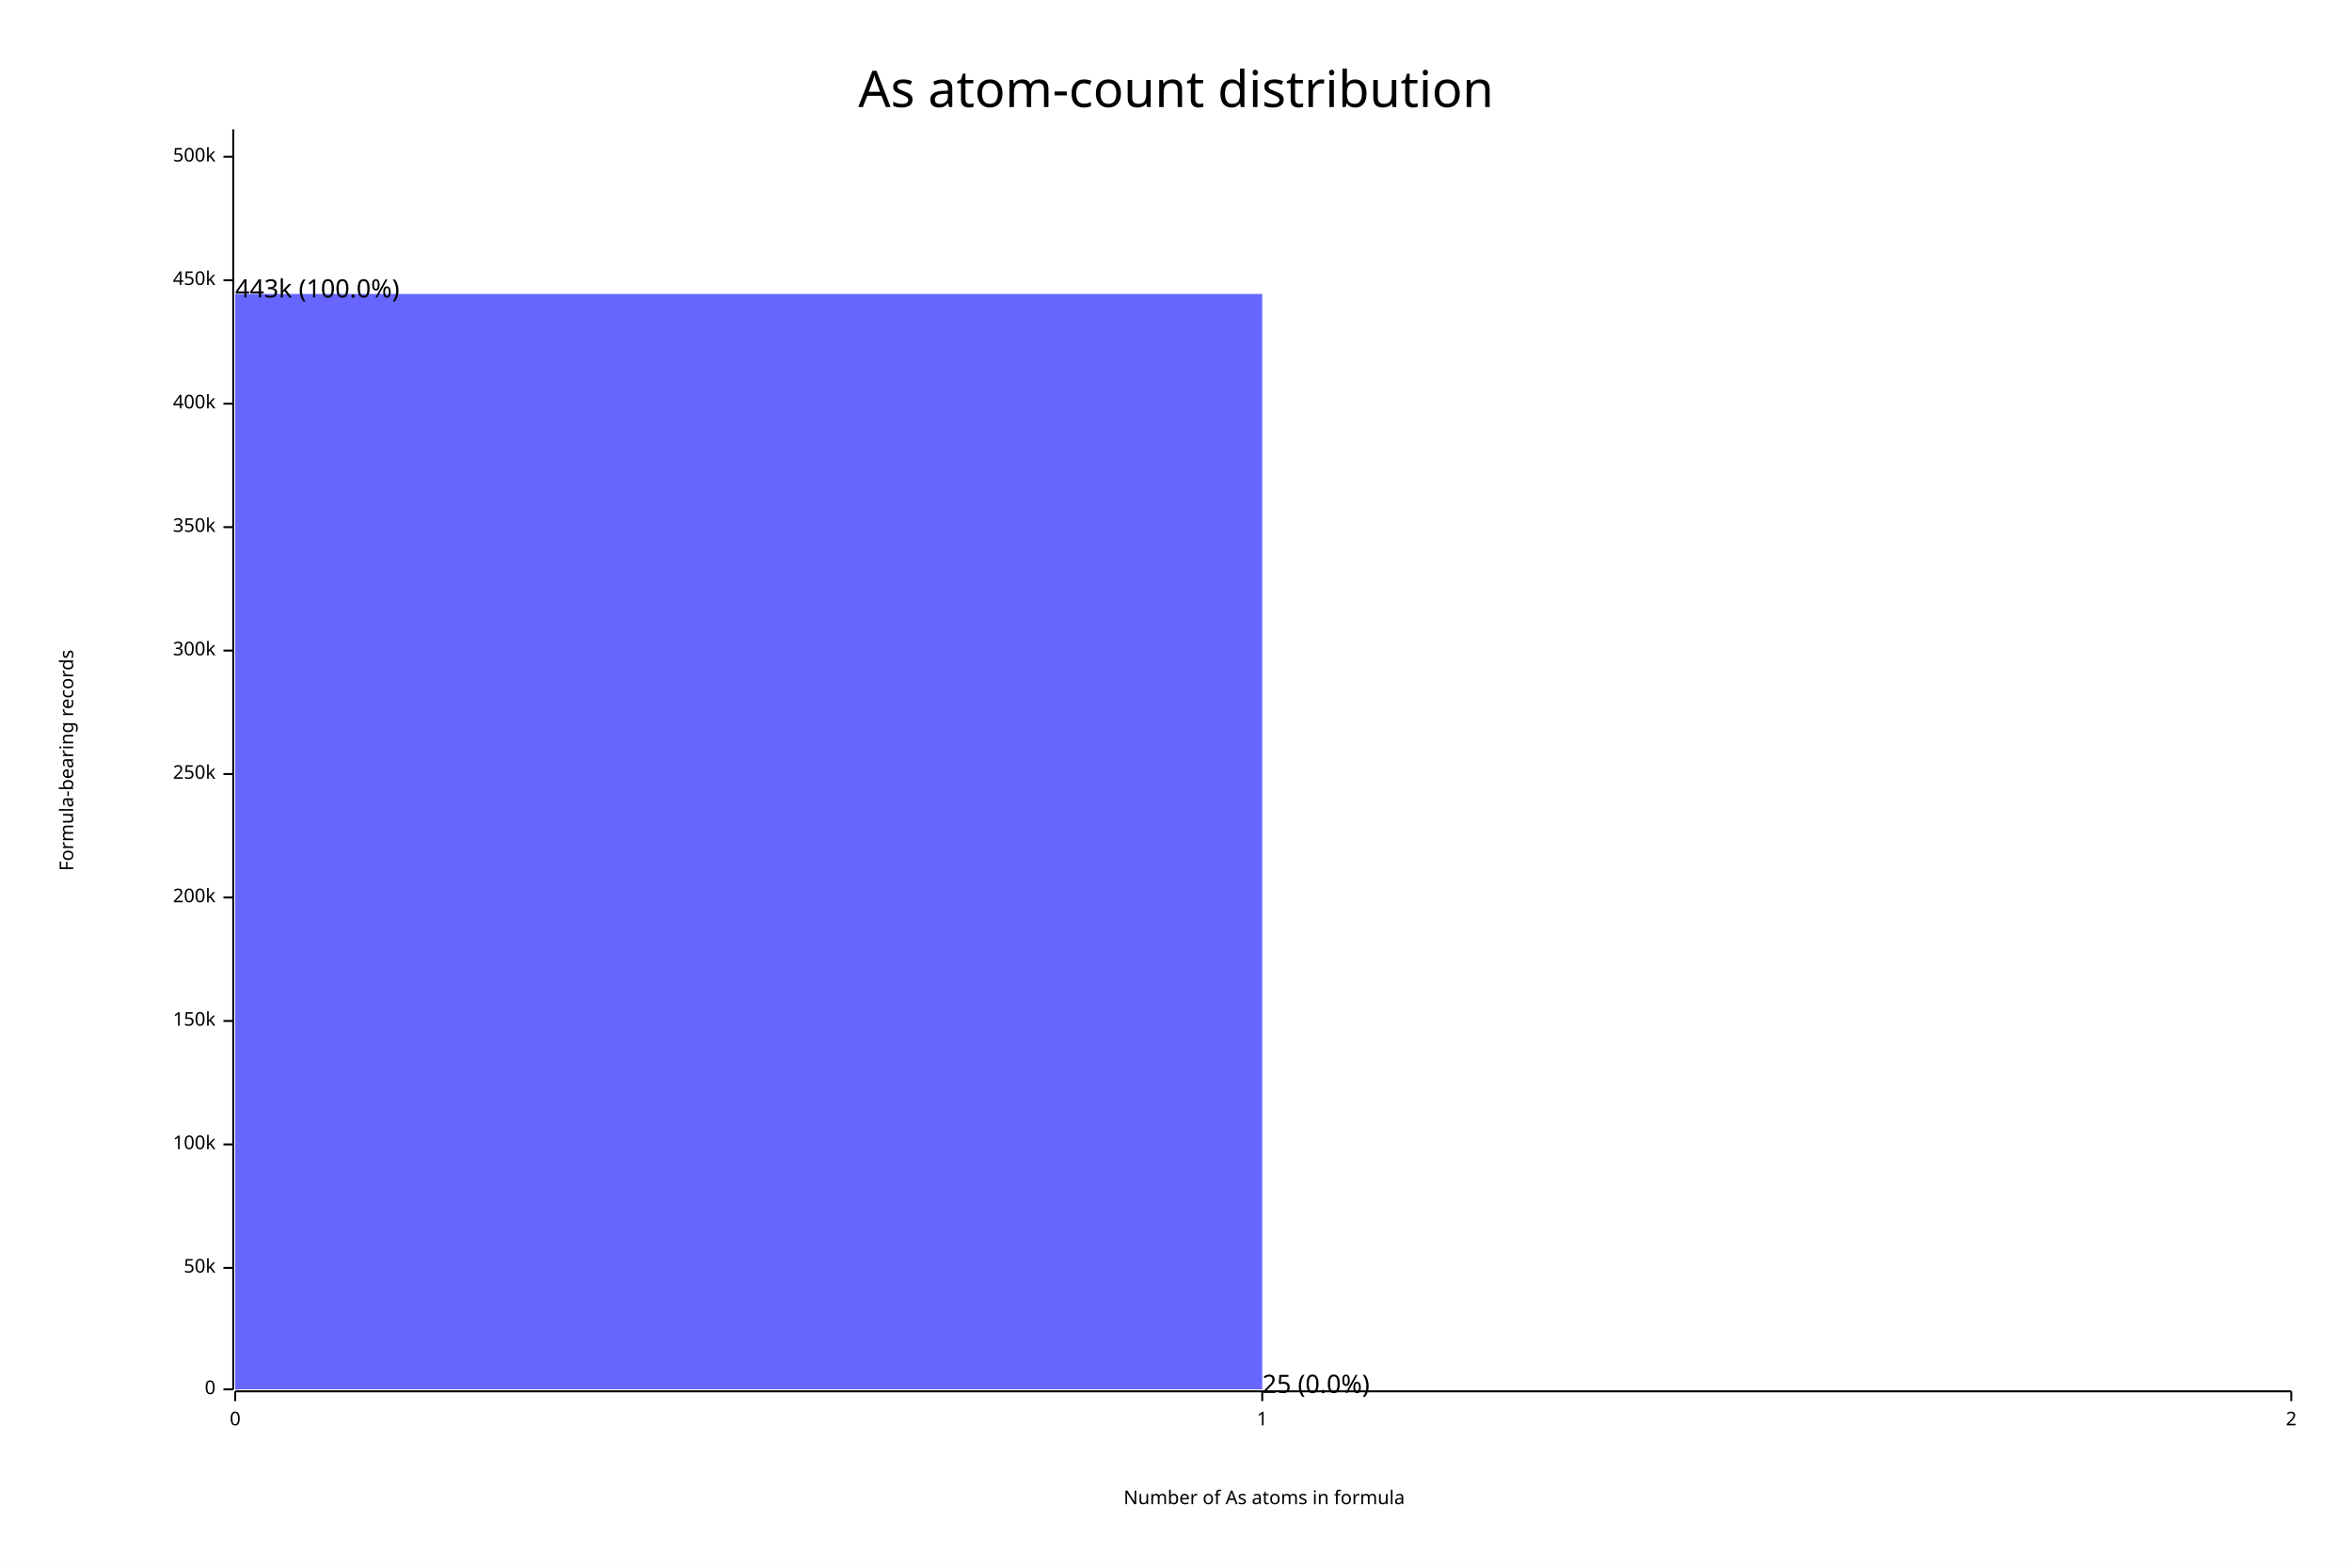
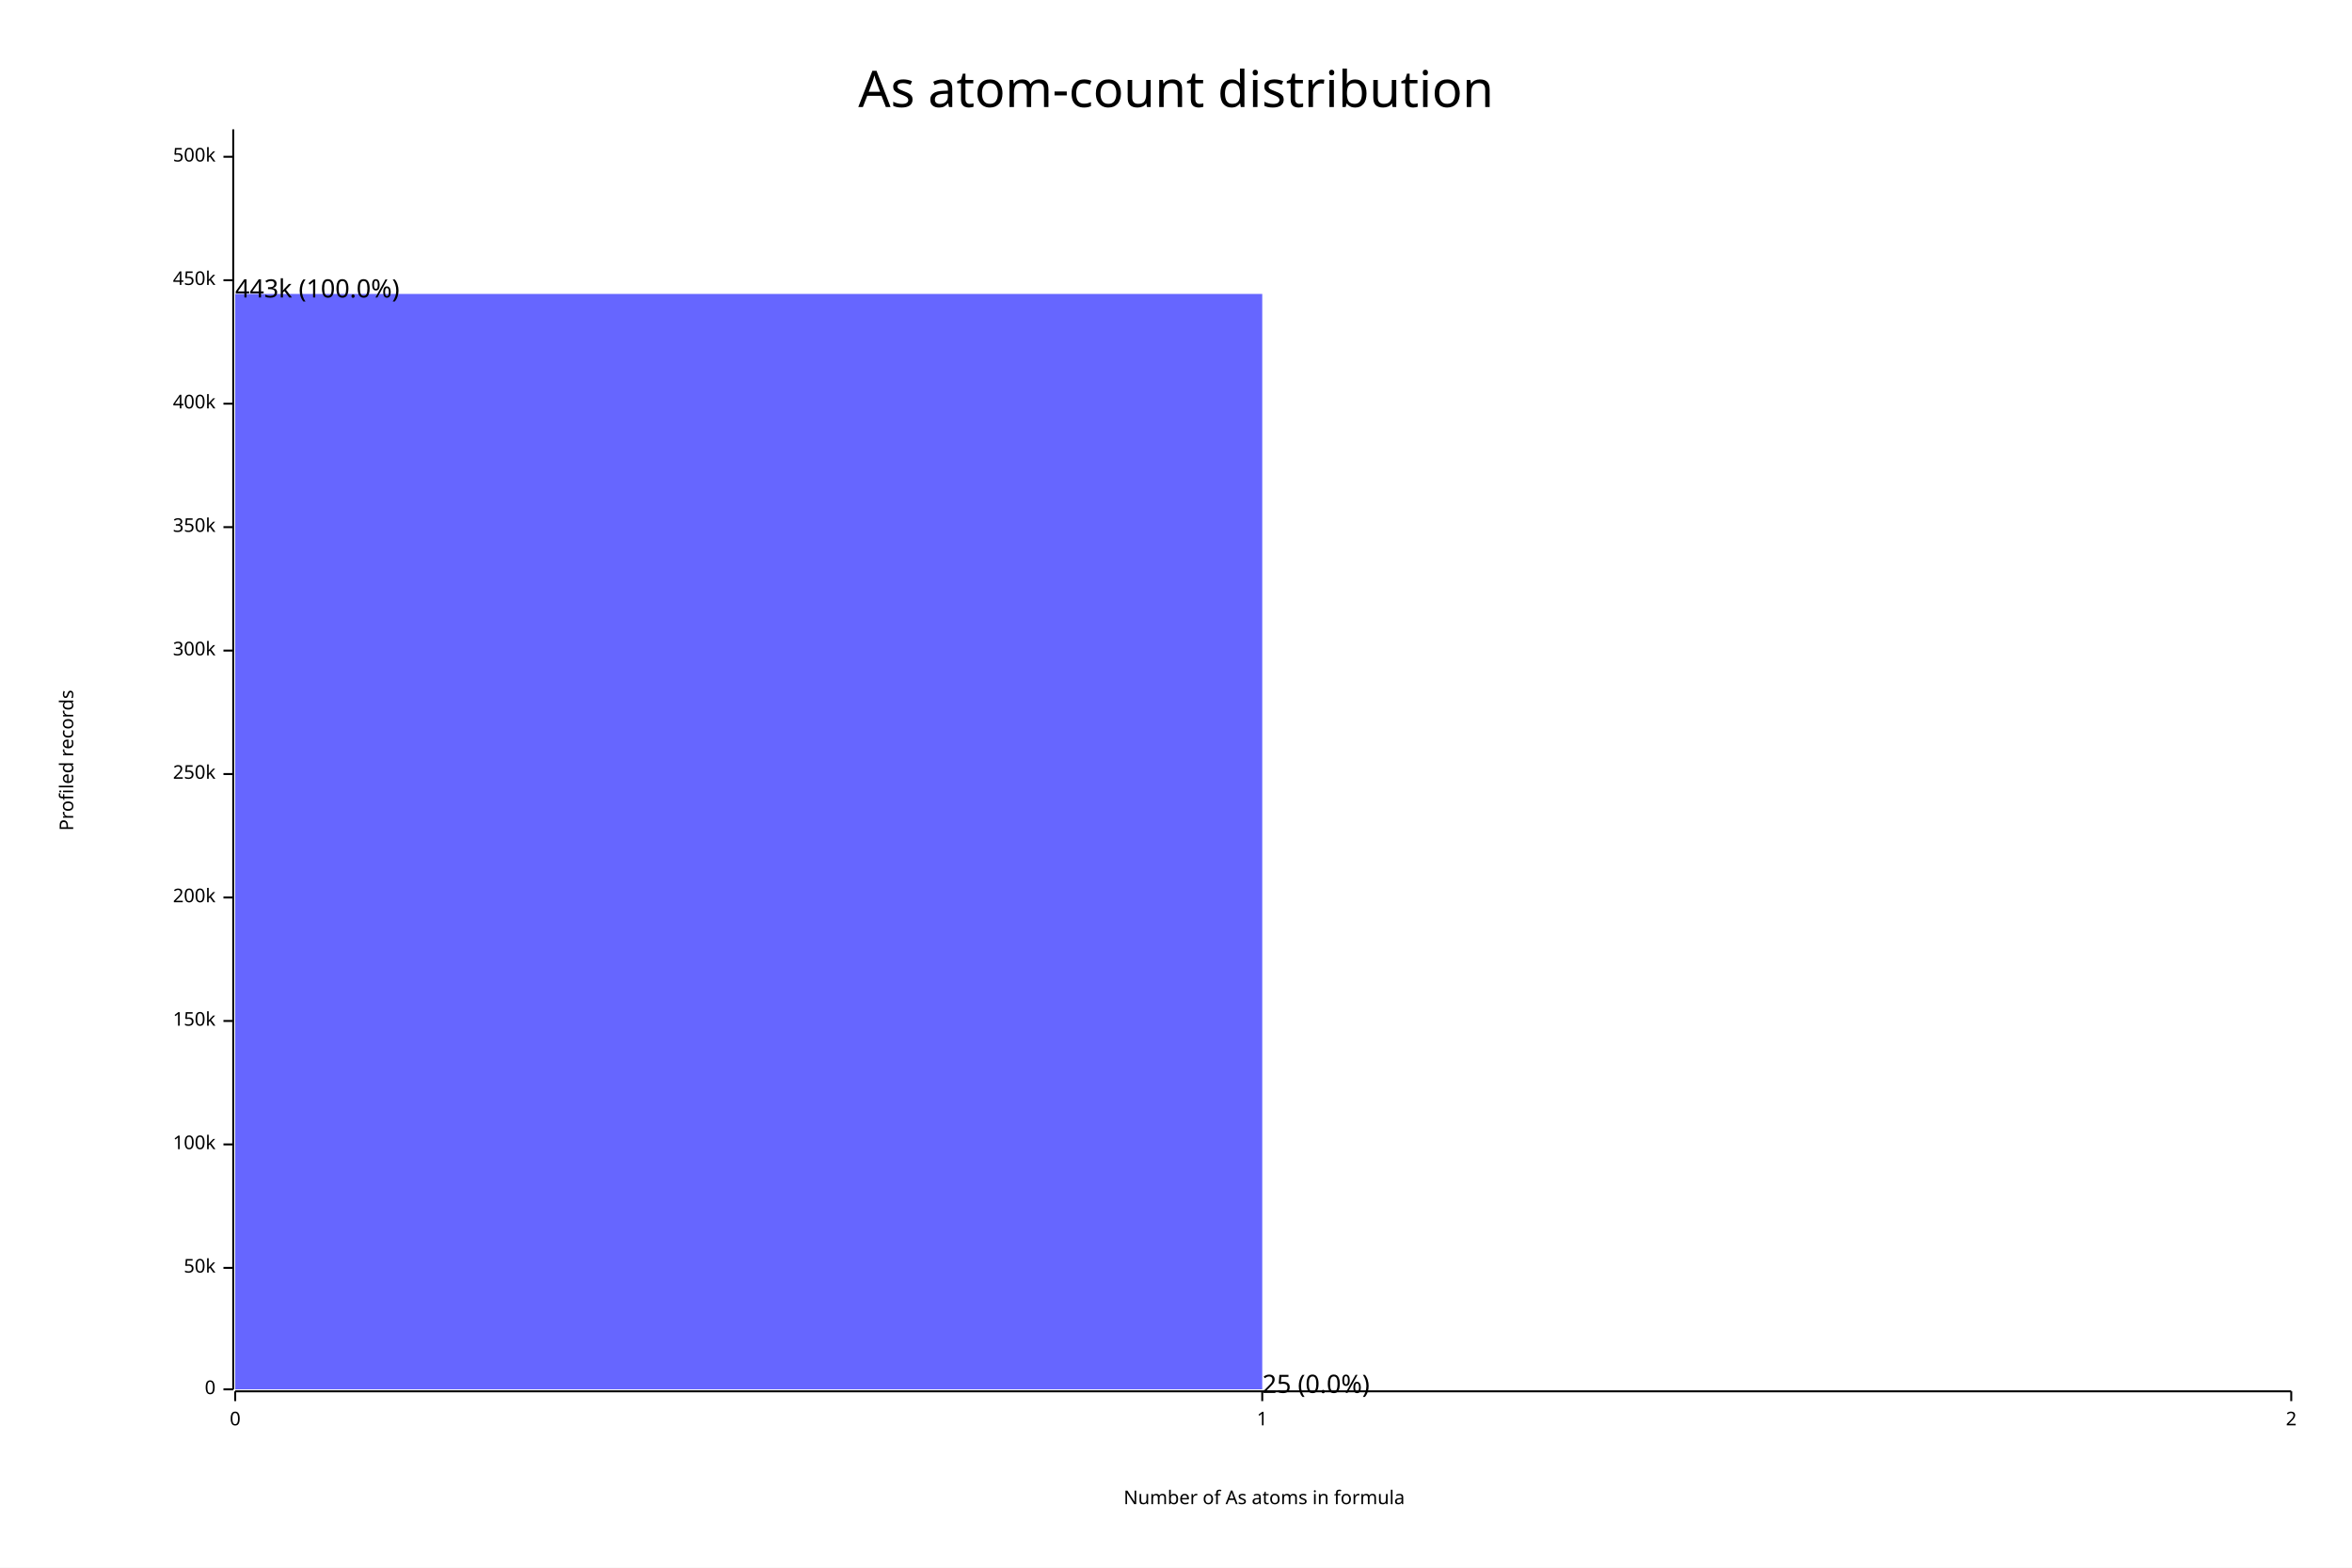
<svg xmlns="http://www.w3.org/2000/svg" width="1200" height="800" viewBox="0 0 1200 800">
  <rect x="0" y="0" width="1200" height="800" opacity="1" fill="#FFFFFF" stroke="none" />
  <text x="600" y="35" dy="0.76em" text-anchor="middle" font-family="sans-serif" font-size="25.806" opacity="1" fill="#000000">
As atom-count distribution
</text>
  <text x="30" y="388" dy="0.76em" text-anchor="middle" font-family="sans-serif" font-size="9.677" opacity="1" fill="#000000" transform="rotate(270, 30, 388)">
- Formula-bearing records
+ Profiled records
</text>
  <text x="645" y="770" dy="-0.5ex" text-anchor="middle" font-family="sans-serif" font-size="9.677" opacity="1" fill="#000000">
Number of As atoms in formula
</text>
  <polyline fill="none" opacity="1" stroke="#000000" stroke-width="1" points="119,66 119,709 " />
  <text x="110" y="709" dy="0.5ex" text-anchor="end" font-family="sans-serif" font-size="9.677" opacity="1" fill="#000000">
0
</text>
  <polyline fill="none" opacity="1" stroke="#000000" stroke-width="1" points="114,709 119,709 " />
  <text x="110" y="647" dy="0.5ex" text-anchor="end" font-family="sans-serif" font-size="9.677" opacity="1" fill="#000000">
50k
</text>
  <polyline fill="none" opacity="1" stroke="#000000" stroke-width="1" points="114,647 119,647 " />
  <text x="110" y="584" dy="0.5ex" text-anchor="end" font-family="sans-serif" font-size="9.677" opacity="1" fill="#000000">
100k
</text>
  <polyline fill="none" opacity="1" stroke="#000000" stroke-width="1" points="114,584 119,584 " />
  <text x="110" y="521" dy="0.5ex" text-anchor="end" font-family="sans-serif" font-size="9.677" opacity="1" fill="#000000">
150k
</text>
  <polyline fill="none" opacity="1" stroke="#000000" stroke-width="1" points="114,521 119,521 " />
  <text x="110" y="458" dy="0.5ex" text-anchor="end" font-family="sans-serif" font-size="9.677" opacity="1" fill="#000000">
200k
</text>
  <polyline fill="none" opacity="1" stroke="#000000" stroke-width="1" points="114,458 119,458 " />
  <text x="110" y="395" dy="0.5ex" text-anchor="end" font-family="sans-serif" font-size="9.677" opacity="1" fill="#000000">
250k
</text>
  <polyline fill="none" opacity="1" stroke="#000000" stroke-width="1" points="114,395 119,395 " />
  <text x="110" y="332" dy="0.5ex" text-anchor="end" font-family="sans-serif" font-size="9.677" opacity="1" fill="#000000">
300k
</text>
  <polyline fill="none" opacity="1" stroke="#000000" stroke-width="1" points="114,332 119,332 " />
  <text x="110" y="269" dy="0.5ex" text-anchor="end" font-family="sans-serif" font-size="9.677" opacity="1" fill="#000000">
350k
</text>
  <polyline fill="none" opacity="1" stroke="#000000" stroke-width="1" points="114,269 119,269 " />
  <text x="110" y="206" dy="0.5ex" text-anchor="end" font-family="sans-serif" font-size="9.677" opacity="1" fill="#000000">
400k
</text>
  <polyline fill="none" opacity="1" stroke="#000000" stroke-width="1" points="114,206 119,206 " />
  <text x="110" y="143" dy="0.5ex" text-anchor="end" font-family="sans-serif" font-size="9.677" opacity="1" fill="#000000">
450k
</text>
  <polyline fill="none" opacity="1" stroke="#000000" stroke-width="1" points="114,143 119,143 " />
  <text x="110" y="80" dy="0.5ex" text-anchor="end" font-family="sans-serif" font-size="9.677" opacity="1" fill="#000000">
500k
</text>
  <polyline fill="none" opacity="1" stroke="#000000" stroke-width="1" points="114,80 119,80 " />
  <polyline fill="none" opacity="1" stroke="#000000" stroke-width="1" points="120,710 1169,710 " />
  <text x="120" y="720" dy="0.76em" text-anchor="middle" font-family="sans-serif" font-size="9.677" opacity="1" fill="#000000">
0
</text>
  <polyline fill="none" opacity="1" stroke="#000000" stroke-width="1" points="120,710 120,715 " />
  <text x="644" y="720" dy="0.76em" text-anchor="middle" font-family="sans-serif" font-size="9.677" opacity="1" fill="#000000">
1
</text>
  <polyline fill="none" opacity="1" stroke="#000000" stroke-width="1" points="644,710 644,715 " />
  <text x="1169" y="720" dy="0.76em" text-anchor="middle" font-family="sans-serif" font-size="9.677" opacity="1" fill="#000000">
2
</text>
  <polyline fill="none" opacity="1" stroke="#000000" stroke-width="1" points="1169,710 1169,715 " />
  <rect x="120" y="150" width="524" height="559" opacity="0.6" fill="#0000FF" stroke="none" />
  <rect x="644" y="709" width="525" height="0" opacity="0.6" fill="#0000FF" stroke="none" />
  <text x="120" y="142" dy="0.76em" text-anchor="start" font-family="sans-serif" font-size="12.903" opacity="1" fill="#000000">
443k (100.0%)
</text>
  <text x="644" y="701" dy="0.76em" text-anchor="start" font-family="sans-serif" font-size="12.903" opacity="1" fill="#000000">
25 (0.0%)
</text>
</svg>
